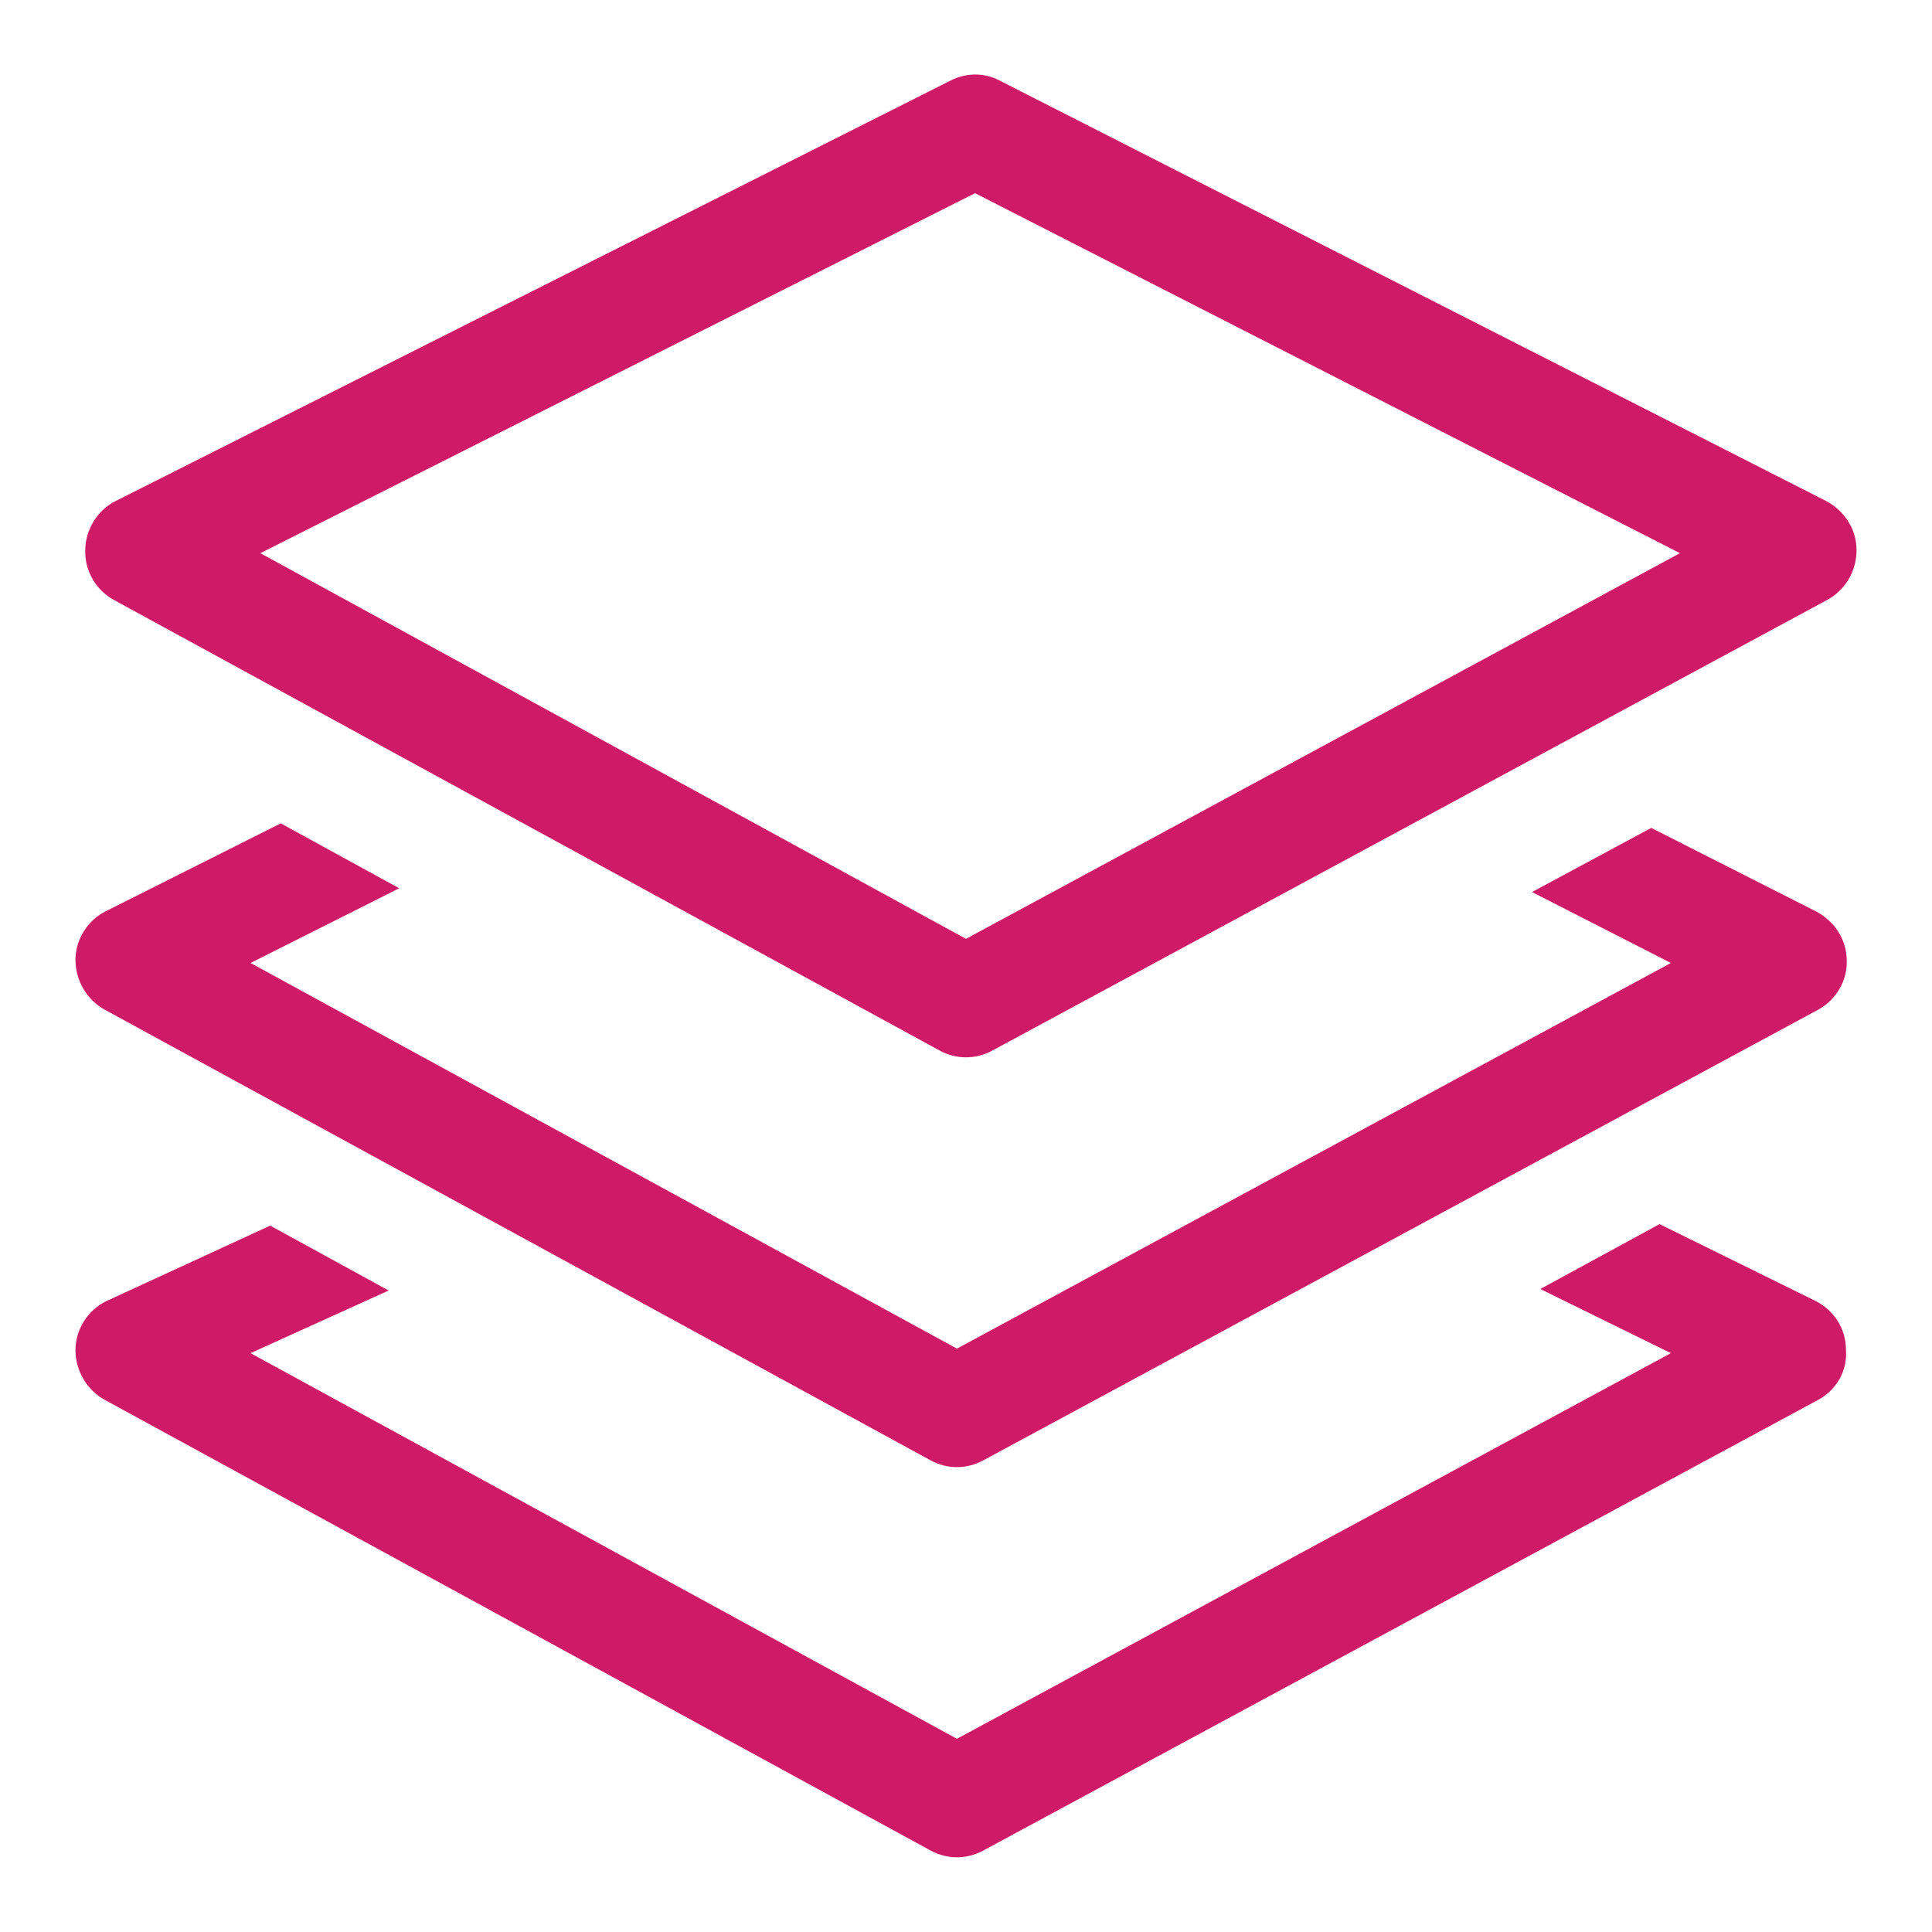
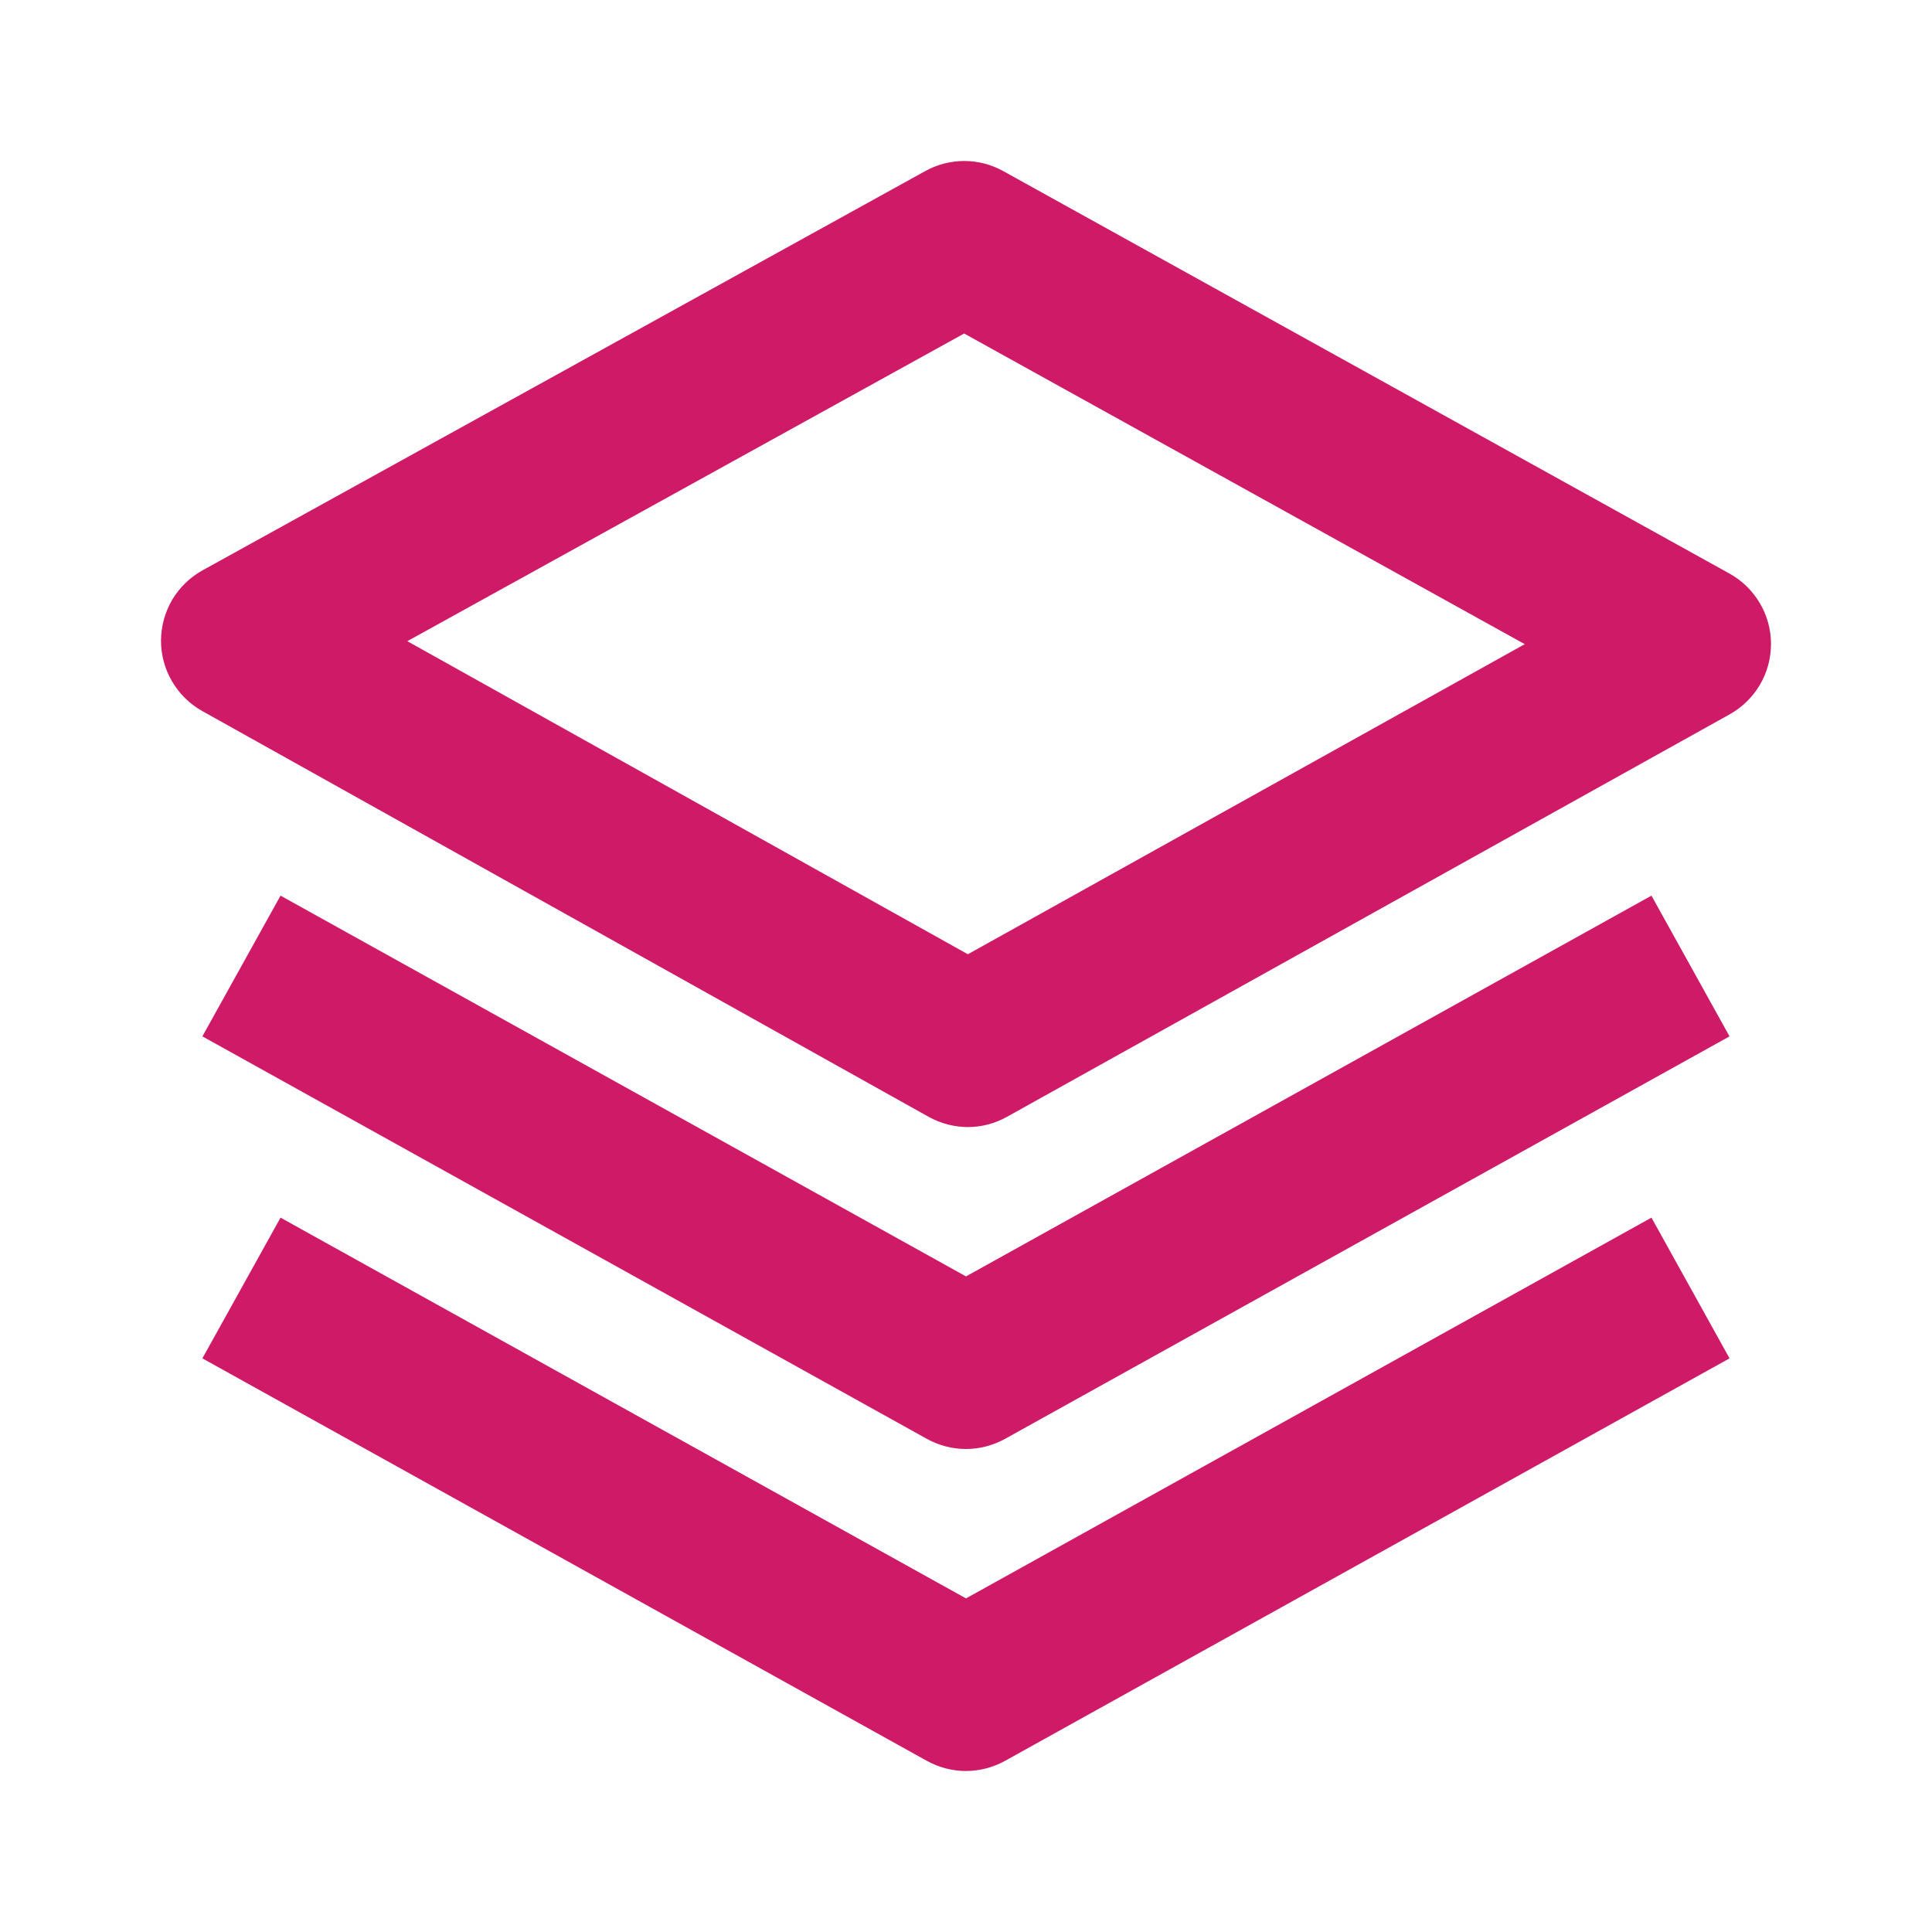
- <svg xmlns="http://www.w3.org/2000/svg" width="256" height="256" viewBox="0 0 256 256" fill="none">
-   <path d="M242.1 79.5L131.5 139.2C130.4 139.8 129.2 140.1 128 140.1C126.8 140.1 125.6 139.8 124.5 139.2L15.1 79.5C12.7 78.2 11.2 75.6 11.3 72.9C11.3 70.2 12.9 67.6 15.3 66.4L125.9 10.7C128 9.6 130.5 9.6 132.5 10.7L242 66.4C244.4 67.7 246 70.1 246 72.9C246 75.7 244.5 78.2 242.1 79.5ZM129.2 25.6L34.5 73.3L128 124.4L222.6 73.3L129.2 25.6ZM240.9 133.8L130.3 193.5C129.2 194.1 128 194.4 126.8 194.4C125.6 194.4 124.4 194.1 123.3 193.5L13.9 133.8C11.5 132.5 10 129.9 10 127.2C10 124.5 11.6 121.9 14.1 120.7L37.2 109.1L52.9 117.7L33.2 127.6L126.8 178.7L221.4 127.6L203 118.2L218.8 109.7L240.7 120.8C243.1 122.1 244.7 124.5 244.7 127.3C244.8 129.9 243.3 132.5 240.9 133.8ZM240.9 185.5L130.3 245.2C129.2 245.8 128 246.1 126.8 246.1C125.6 246.1 124.4 245.8 123.3 245.2L13.9 185.5C11.5 184.2 10 181.6 10 178.9C10 176.2 11.6 173.6 14.1 172.4L35.8 162.4L51.5 171L33.2 179.3L126.8 230.4L221.4 179.3L204.1 170.8L219.9 162.2L240.6 172.4C243.1 173.7 244.6 176.1 244.6 178.9C244.8 181.7 243.3 184.2 240.9 185.5Z" fill="#CF1A68" />
+ <svg xmlns="http://www.w3.org/2000/svg" width="24" height="24" viewBox="0 0 24 24" fill="none">
+   <path d="M22 7.999C22 7.821 21.952 7.645 21.861 7.492C21.77 7.338 21.64 7.211 21.484 7.125L12.462 2.125C12.314 2.043 12.147 2 11.978 2C11.809 2 11.642 2.043 11.494 2.125L2.516 7.085C2.36 7.171 2.23 7.298 2.139 7.451C2.049 7.605 2.001 7.78 2 7.958C2 8.136 2.047 8.312 2.138 8.465C2.228 8.619 2.357 8.746 2.513 8.833L11.535 13.873C11.684 13.956 11.851 14 12.021 14.001C12.192 14.001 12.359 13.957 12.508 13.874L21.486 8.874C21.642 8.787 21.772 8.66 21.862 8.507C21.953 8.353 22 8.177 22 7.999ZM12.023 11.854L5.06 7.965L11.977 4.143L18.941 8.002L12.023 11.854Z" fill="#CF1A68" />
+   <path d="M20.515 11.126L12 15.856L3.485 11.126L2.514 12.874L11.514 17.874C11.662 17.956 11.83 18 11.999 18C12.169 18 12.336 17.956 12.485 17.874L21.485 12.874L20.515 11.126Z" fill="#CF1A68" />
+   <path d="M20.515 15.126L12 19.856L3.485 15.126L2.514 16.874L11.514 21.874C11.662 21.956 11.83 22 11.999 22C12.169 22 12.336 21.956 12.485 21.874L21.485 16.874L20.515 15.126Z" fill="#CF1A68" />
</svg>
